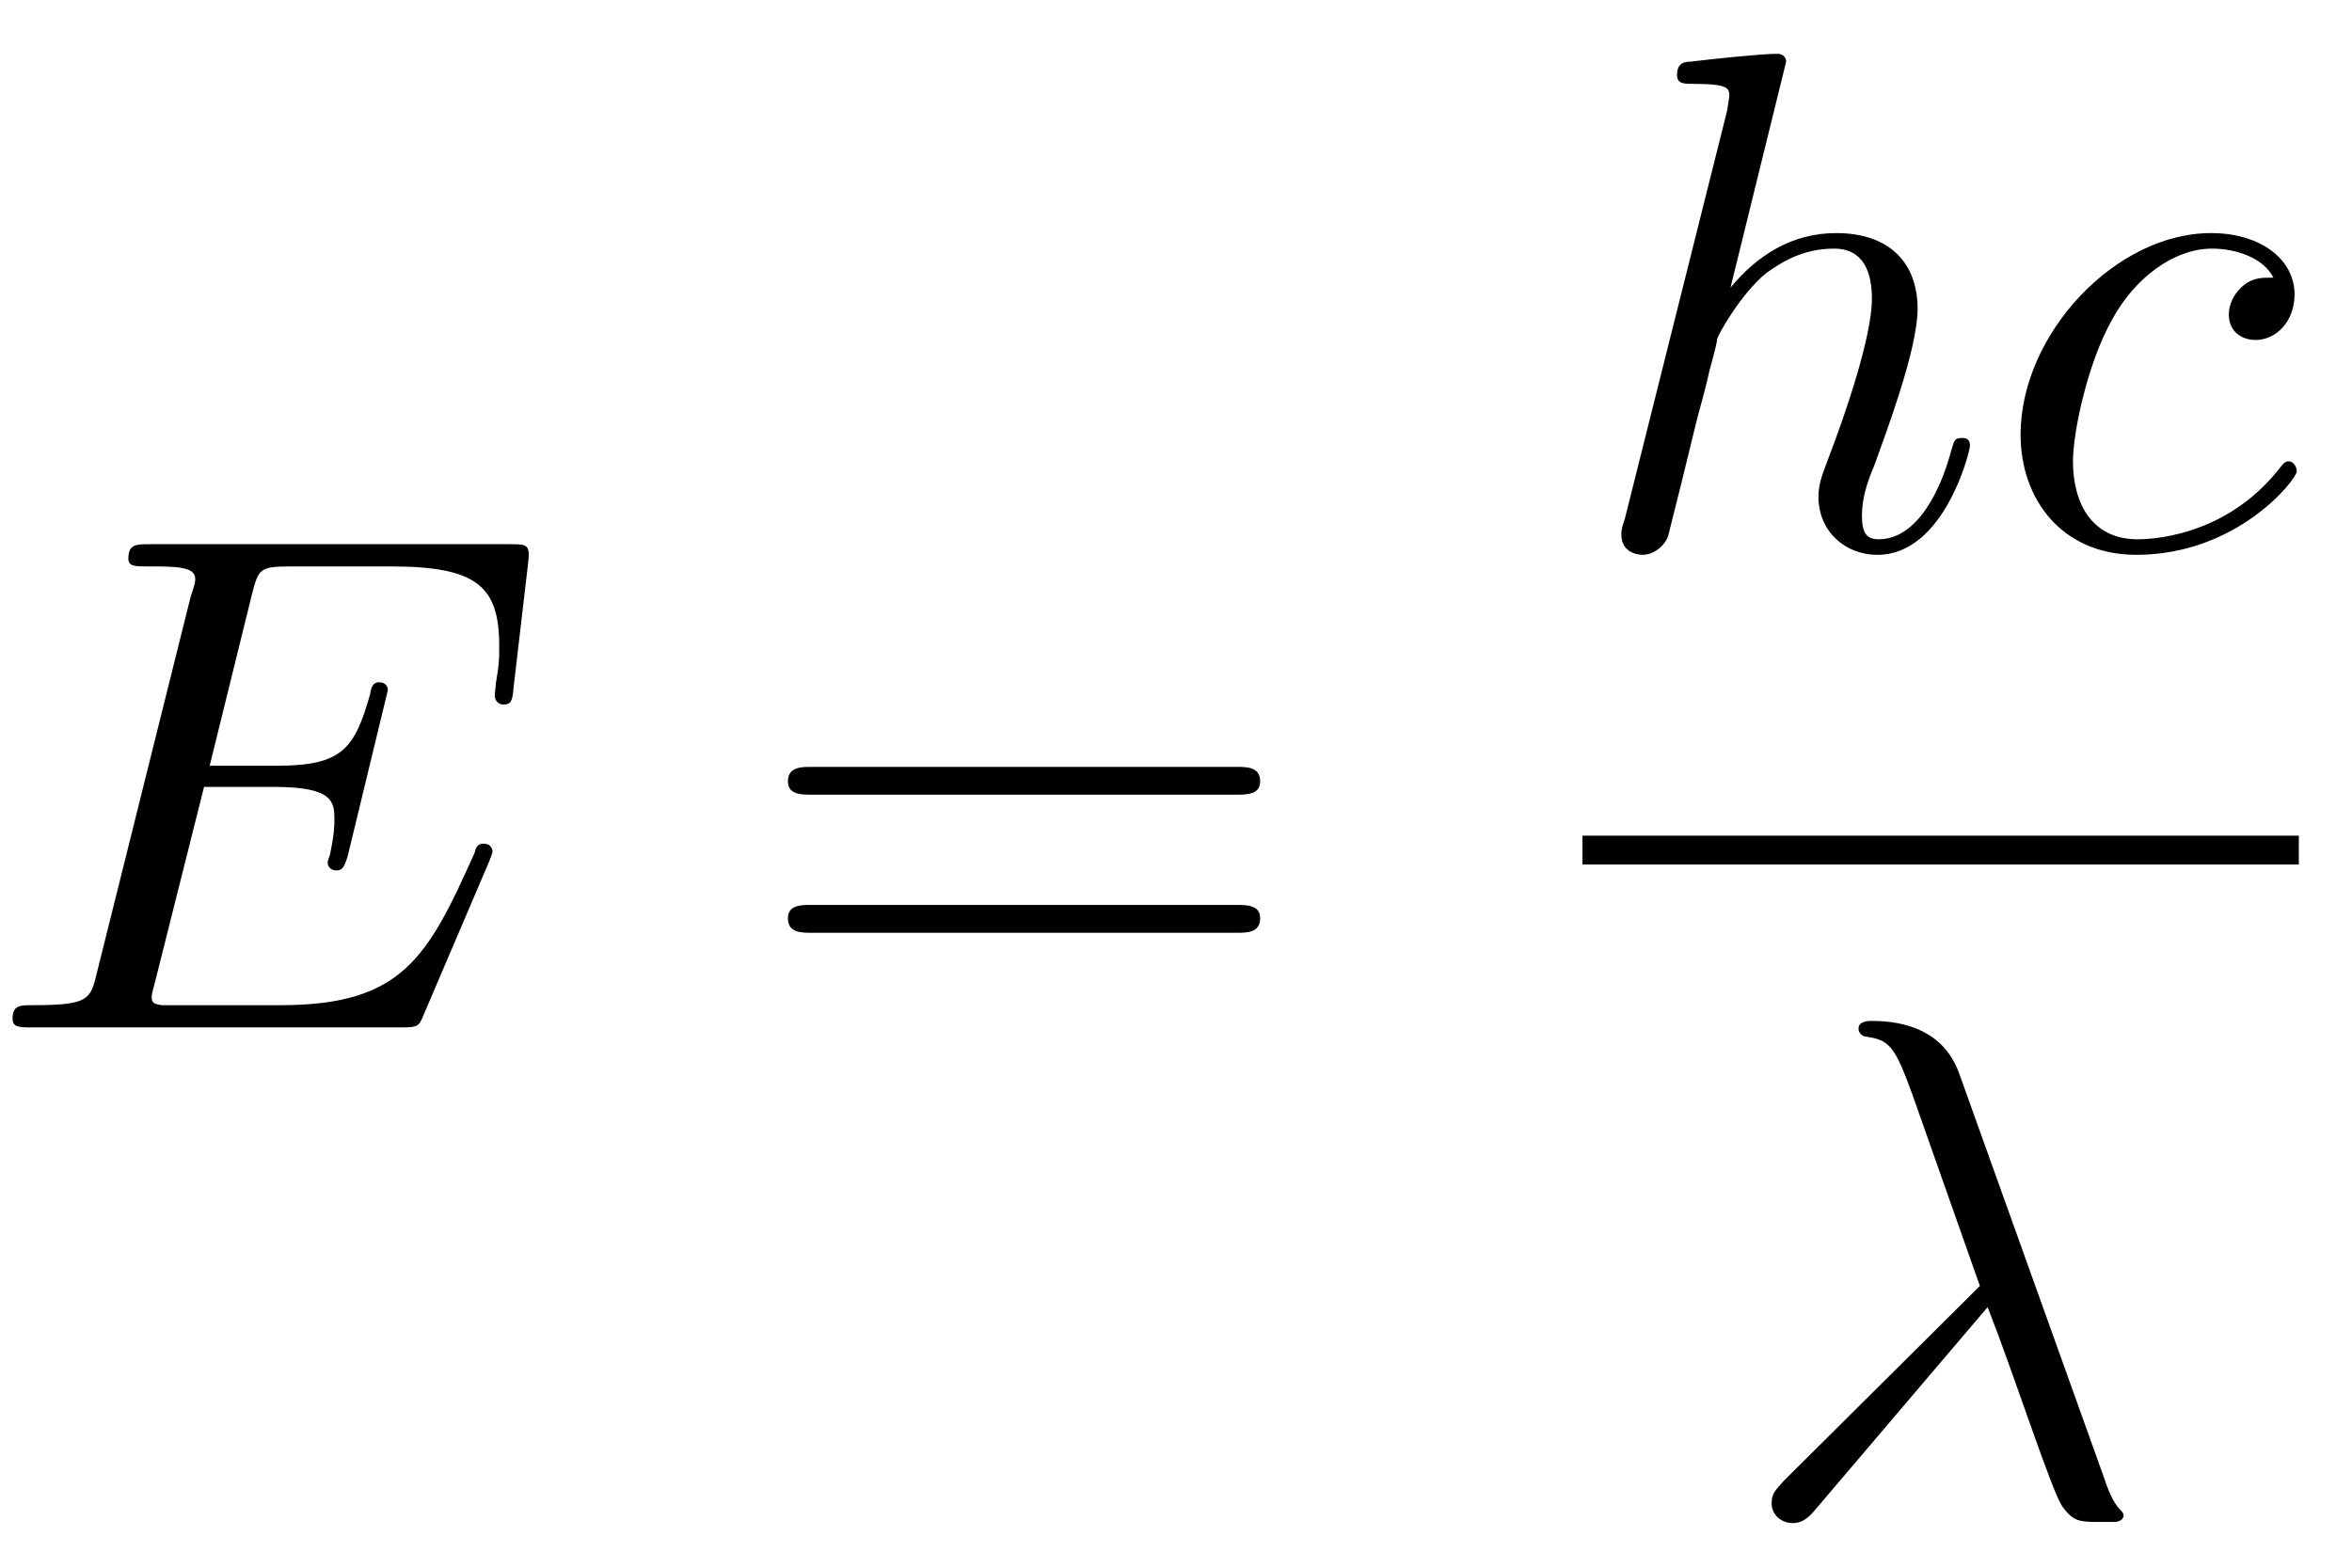
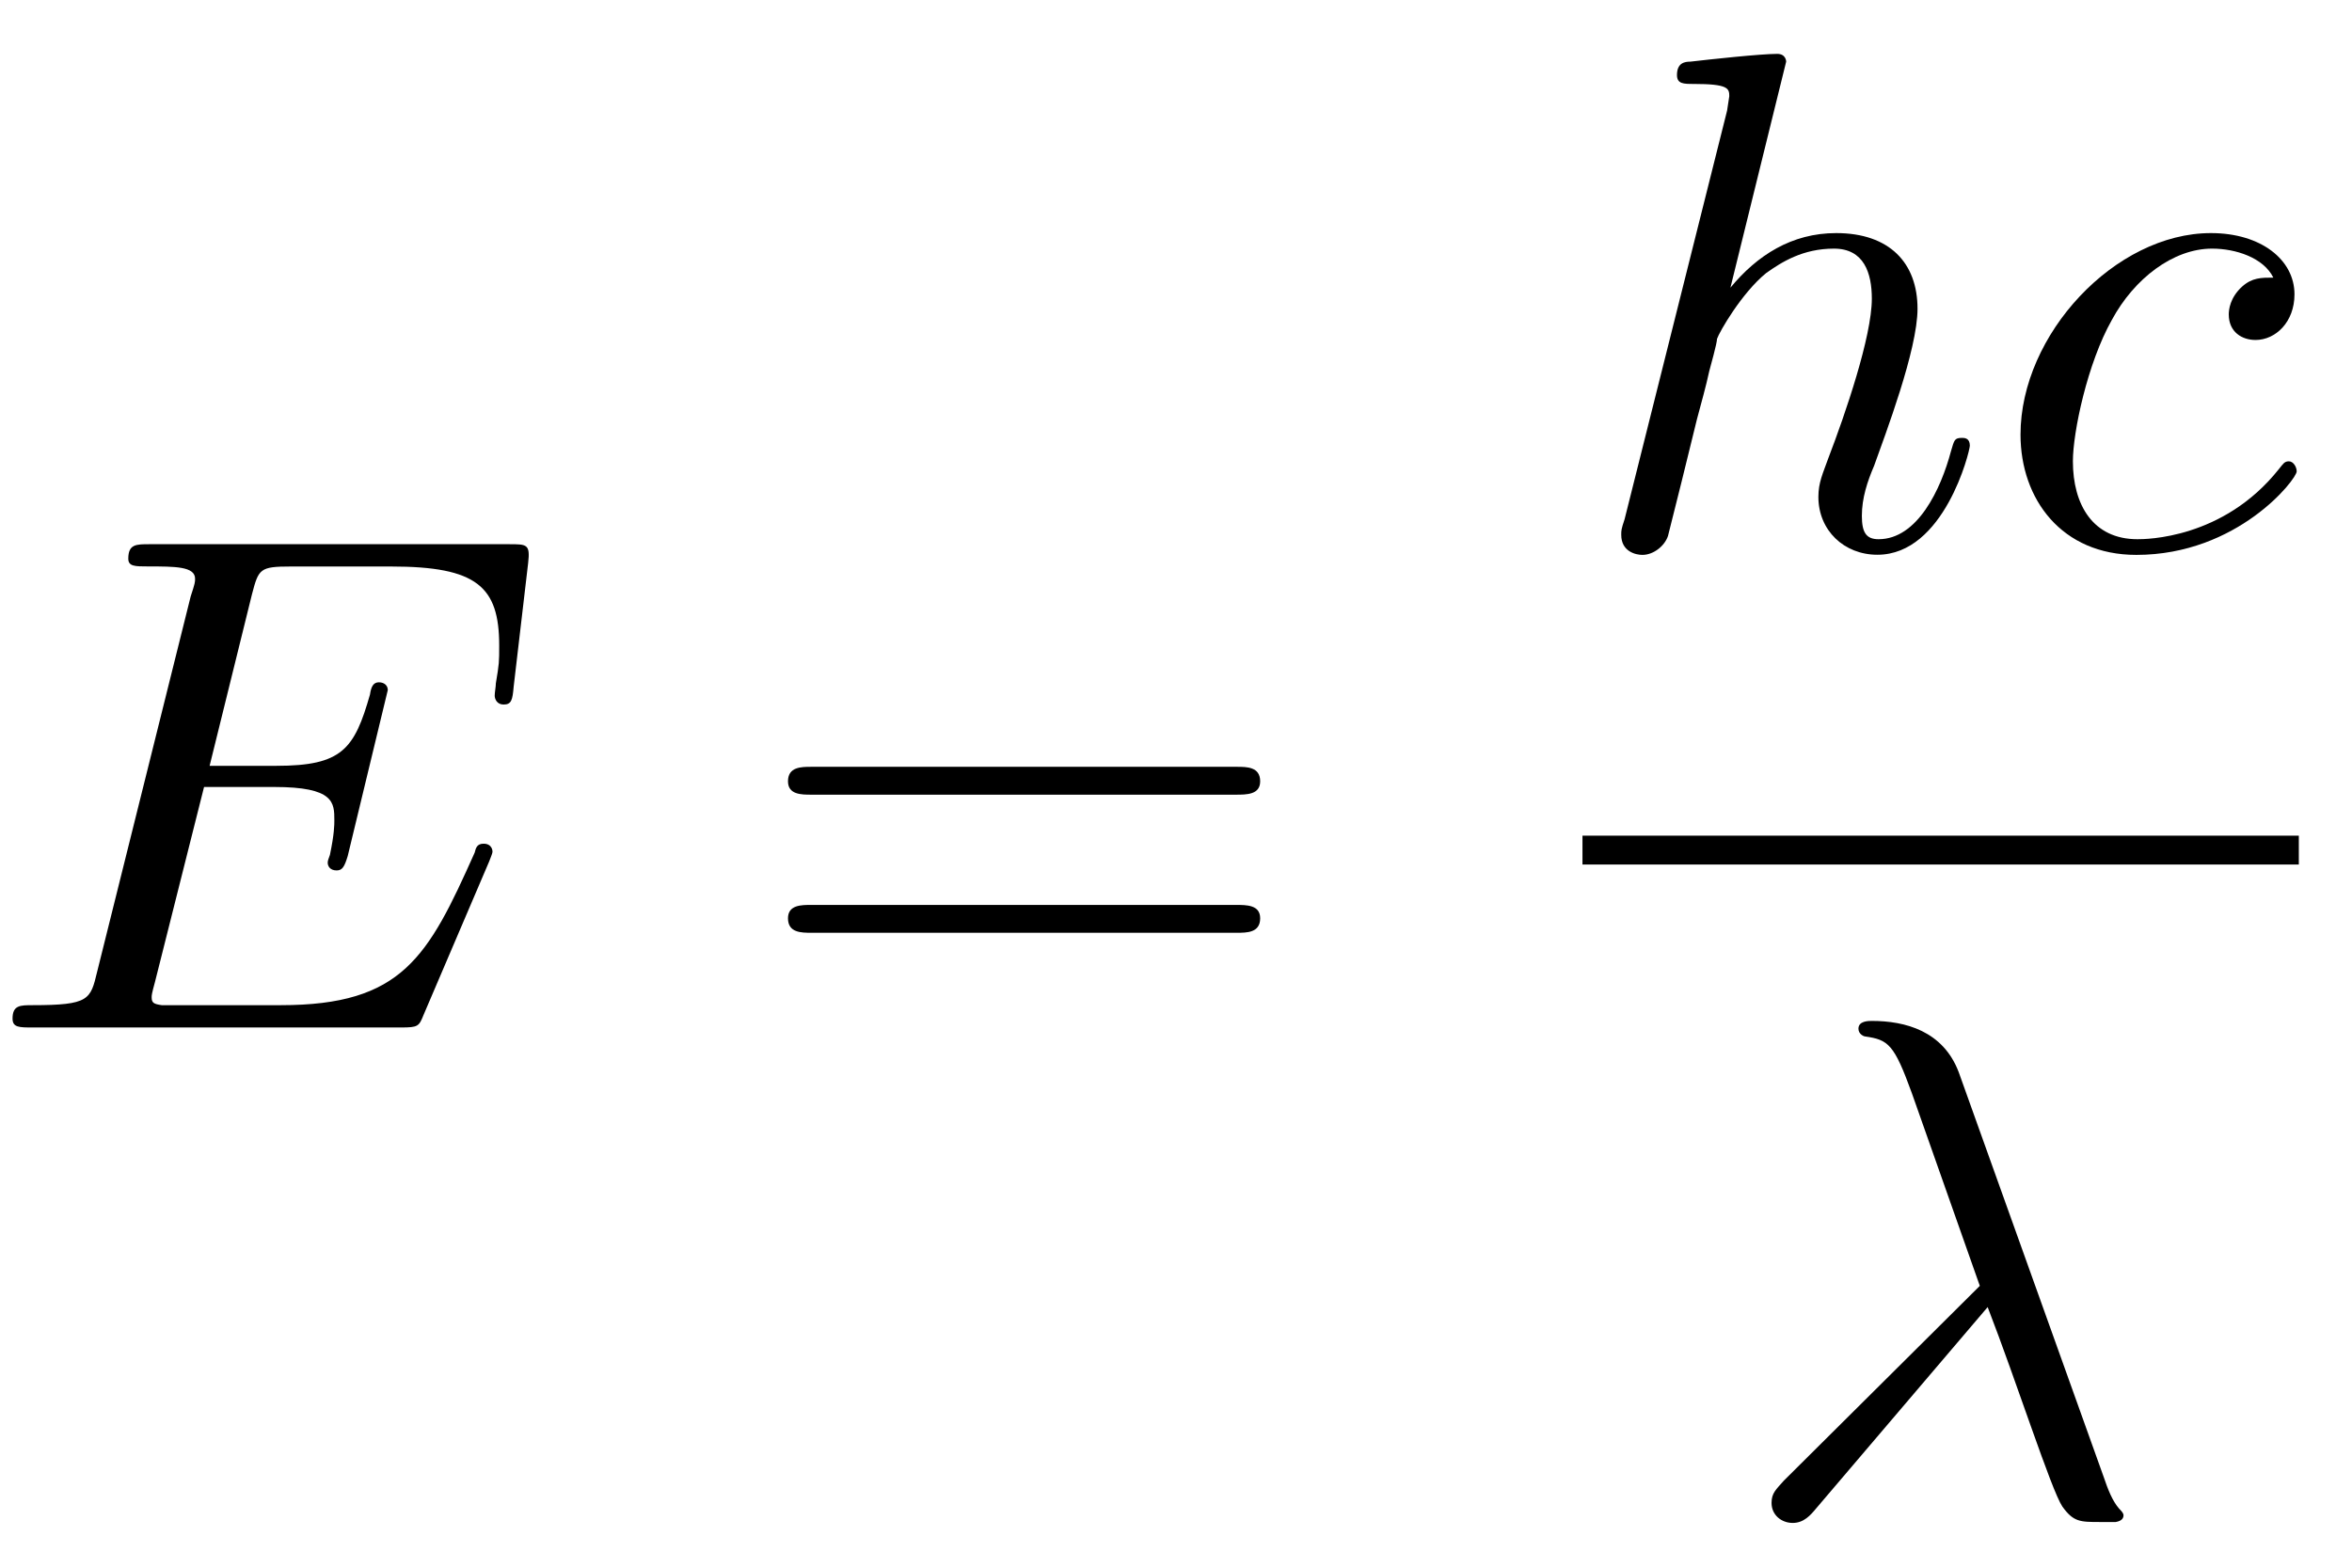
- <svg xmlns="http://www.w3.org/2000/svg" xmlns:xlink="http://www.w3.org/1999/xlink" viewBox="0 0 33 22" version="1.1">
-   <defs>
-     <g>
-       <symbol overflow="visible" id="glyph0-0">
-         <path style="stroke:none;" d="M 7.062 -2.328 C 7.078 -2.375 7.109 -2.438 7.109 -2.469 C 7.109 -2.469 7.109 -2.578 6.984 -2.578 C 6.891 -2.578 6.875 -2.516 6.859 -2.453 C 6.203 -0.984 5.844 -0.312 4.141 -0.312 L 2.688 -0.312 C 2.547 -0.312 2.516 -0.312 2.469 -0.312 C 2.359 -0.328 2.328 -0.344 2.328 -0.422 C 2.328 -0.453 2.328 -0.469 2.375 -0.641 L 3.062 -3.375 L 4.047 -3.375 C 4.891 -3.375 4.891 -3.156 4.891 -2.906 C 4.891 -2.844 4.891 -2.719 4.828 -2.422 C 4.812 -2.375 4.797 -2.344 4.797 -2.312 C 4.797 -2.266 4.828 -2.203 4.922 -2.203 C 5 -2.203 5.031 -2.25 5.078 -2.406 L 5.641 -4.734 C 5.641 -4.797 5.594 -4.844 5.516 -4.844 C 5.438 -4.844 5.406 -4.781 5.391 -4.672 C 5.172 -3.906 5 -3.672 4.078 -3.672 L 3.141 -3.672 L 3.734 -6.078 C 3.828 -6.438 3.844 -6.469 4.281 -6.469 L 5.688 -6.469 C 6.891 -6.469 7.203 -6.188 7.203 -5.359 C 7.203 -5.125 7.203 -5.109 7.156 -4.828 C 7.156 -4.781 7.141 -4.703 7.141 -4.656 C 7.141 -4.609 7.172 -4.531 7.266 -4.531 C 7.375 -4.531 7.391 -4.594 7.406 -4.781 L 7.609 -6.516 C 7.641 -6.781 7.594 -6.781 7.344 -6.781 L 2.297 -6.781 C 2.109 -6.781 2 -6.781 2 -6.578 C 2 -6.469 2.094 -6.469 2.281 -6.469 C 2.656 -6.469 2.938 -6.469 2.938 -6.297 C 2.938 -6.25 2.938 -6.234 2.875 -6.047 L 1.562 -0.781 C 1.469 -0.391 1.453 -0.312 0.656 -0.312 C 0.484 -0.312 0.375 -0.312 0.375 -0.125 C 0.375 0 0.469 0 0.656 0 L 5.828 0 C 6.062 0 6.078 -0.016 6.141 -0.172 Z M 7.062 -2.328 " />
-       </symbol>
-       <symbol overflow="visible" id="glyph0-1">
-         <path style="stroke:none;" d="M 2.859 -6.812 C 2.859 -6.812 2.859 -6.922 2.734 -6.922 C 2.5 -6.922 1.781 -6.844 1.516 -6.812 C 1.438 -6.812 1.328 -6.797 1.328 -6.625 C 1.328 -6.5 1.422 -6.5 1.562 -6.5 C 2.047 -6.5 2.062 -6.438 2.062 -6.328 L 2.031 -6.125 L 0.594 -0.391 C 0.547 -0.25 0.547 -0.234 0.547 -0.172 C 0.547 0.062 0.75 0.109 0.844 0.109 C 1 0.109 1.156 -0.016 1.203 -0.156 L 1.391 -0.906 L 1.609 -1.797 C 1.672 -2.031 1.734 -2.25 1.781 -2.469 C 1.797 -2.531 1.891 -2.859 1.891 -2.922 C 1.922 -3.016 2.234 -3.562 2.578 -3.844 C 2.797 -4 3.094 -4.188 3.531 -4.188 C 3.953 -4.188 4.062 -3.844 4.062 -3.484 C 4.062 -2.953 3.688 -1.859 3.453 -1.25 C 3.375 -1.031 3.312 -0.906 3.312 -0.703 C 3.312 -0.234 3.672 0.109 4.141 0.109 C 5.078 0.109 5.438 -1.344 5.438 -1.422 C 5.438 -1.531 5.359 -1.531 5.328 -1.531 C 5.219 -1.531 5.219 -1.5 5.172 -1.344 C 5.031 -0.812 4.703 -0.109 4.156 -0.109 C 3.984 -0.109 3.922 -0.203 3.922 -0.438 C 3.922 -0.688 4 -0.922 4.094 -1.141 C 4.25 -1.578 4.703 -2.766 4.703 -3.344 C 4.703 -3.984 4.312 -4.406 3.562 -4.406 C 2.938 -4.406 2.453 -4.094 2.078 -3.641 Z M 2.859 -6.812 " />
-       </symbol>
-       <symbol overflow="visible" id="glyph0-2">
-         <path style="stroke:none;" d="M 3.953 -3.781 C 3.781 -3.781 3.656 -3.781 3.516 -3.656 C 3.344 -3.5 3.328 -3.328 3.328 -3.266 C 3.328 -3.016 3.516 -2.906 3.703 -2.906 C 3.984 -2.906 4.25 -3.156 4.25 -3.547 C 4.25 -4.031 3.781 -4.406 3.078 -4.406 C 1.734 -4.406 0.406 -2.984 0.406 -1.578 C 0.406 -0.672 0.984 0.109 2.031 0.109 C 3.453 0.109 4.281 -0.953 4.281 -1.062 C 4.281 -1.125 4.234 -1.203 4.172 -1.203 C 4.109 -1.203 4.094 -1.172 4.031 -1.094 C 3.25 -0.109 2.156 -0.109 2.047 -0.109 C 1.422 -0.109 1.141 -0.594 1.141 -1.203 C 1.141 -1.609 1.344 -2.578 1.688 -3.188 C 2 -3.766 2.547 -4.188 3.094 -4.188 C 3.422 -4.188 3.812 -4.062 3.953 -3.781 Z M 3.953 -3.781 " />
-       </symbol>
-       <symbol overflow="visible" id="glyph0-3">
-         <path style="stroke:none;" d="M 3.562 -2.906 C 3.969 -1.859 4.453 -0.344 4.609 -0.109 C 4.766 0.109 4.859 0.109 5.141 0.109 L 5.359 0.109 C 5.453 0.094 5.469 0.047 5.469 0.016 C 5.469 -0.016 5.438 -0.047 5.406 -0.078 C 5.312 -0.188 5.25 -0.344 5.188 -0.531 L 3.156 -6.203 C 2.938 -6.781 2.406 -6.922 1.938 -6.922 C 1.891 -6.922 1.75 -6.922 1.75 -6.812 C 1.75 -6.734 1.828 -6.703 1.844 -6.703 C 2.172 -6.656 2.25 -6.594 2.5 -5.906 L 3.453 -3.203 L 0.703 -0.469 C 0.594 -0.344 0.531 -0.297 0.531 -0.156 C 0.531 0.016 0.672 0.125 0.828 0.125 C 0.984 0.125 1.078 0.016 1.156 -0.078 Z M 3.562 -2.906 " />
-       </symbol>
-       <symbol overflow="visible" id="glyph1-0">
-         <path style="stroke:none;" d="M 6.844 -3.266 C 7 -3.266 7.188 -3.266 7.188 -3.453 C 7.188 -3.656 7 -3.656 6.859 -3.656 L 0.891 -3.656 C 0.75 -3.656 0.562 -3.656 0.562 -3.453 C 0.562 -3.266 0.75 -3.266 0.891 -3.266 Z M 6.859 -1.328 C 7 -1.328 7.188 -1.328 7.188 -1.531 C 7.188 -1.719 7 -1.719 6.844 -1.719 L 0.891 -1.719 C 0.75 -1.719 0.562 -1.719 0.562 -1.531 C 0.562 -1.328 0.75 -1.328 0.891 -1.328 Z M 6.859 -1.328 " />
-       </symbol>
-     </g>
-   </defs>
-   <g id="surface1">
-     <g style="fill:rgb(0%,0%,0%);fill-opacity:1;">
-       <use xlink:href="#glyph0-0" x="-0.199" y="14.418" />
-     </g>
-     <g style="fill:rgb(0%,0%,0%);fill-opacity:1;">
-       <use xlink:href="#glyph1-0" x="10.493" y="14.418" />
-     </g>
-     <g style="fill:rgb(0%,0%,0%);fill-opacity:1;">
-       <use xlink:href="#glyph0-1" x="22.202" y="7.677" />
-     </g>
-     <g style="fill:rgb(0%,0%,0%);fill-opacity:1;">
-       <use xlink:href="#glyph0-2" x="27.944" y="7.677" />
-     </g>
-     <path style="fill:none;stroke-width:4.05;stroke-linecap:butt;stroke-linejoin:miter;stroke:rgb(0%,0%,0%);stroke-opacity:1;stroke-miterlimit:10;" d="M 222.031 100.703 L 322.539 100.703 " transform="matrix(0.1,0,0,-0.1,0,22)" />
-     <g style="fill:rgb(0%,0%,0%);fill-opacity:1;">
-       <use xlink:href="#glyph0-3" x="24.326" y="21.249" />
-     </g>
-   </g>
+ <svg xmlns="http://www.w3.org/2000/svg" xmlns:xlink="http://www.w3.org/1999/xlink" viewBox="0 0 33 22">
+   <symbol id="a" overflow="visible">
+     <path d="m7.062-2.328c.016-.047.047-.109.047-.141 0 0 0-.109-.125-.109-.094 0-.109.062-.125.125-.656 1.469-1.016 2.141-2.719 2.141h-1.453c-.141 0-.172 0-.219 0-.109-.016-.141-.031-.141-.109 0-.031 0-.047.047-.219l.688-2.734h.984c.844 0 .844.219.844.469 0 .062 0 .188-.062.484-.016.047-.031.078-.031.109 0 .047.031.109.125.109.078 0 .109-.047.156-.203l.562-2.328c0-.062-.047-.109-.125-.109s-.109.062-.125.172c-.219.766-.391 1-1.312 1h-.938l.594-2.406c.094-.359.109-.391.547-.391h1.406c1.203 0 1.516.281 1.516 1.109 0 .234 0 .25-.047.531 0 .047-.016.125-.016.172s.031.125.125.125c.109 0 .125-.062.141-.25l.203-1.734c.031-.266-.016-.266-.266-.266h-5.047c-.188 0-.297 0-.297.203 0 .109.094.109.281.109.375 0 .656 0 .656.172 0 .047 0 .062-.062.25l-1.312 5.266c-.094.391-.109.469-.906.469-.172 0-.281 0-.281.188 0 .125.094.125.281.125h5.172c.234 0 .25-.016.312-.172zm0 0" />
+   </symbol>
+   <symbol id="b" overflow="visible">
+     <path d="m2.859-6.812s0-.109-.125-.109c-.234 0-.953.078-1.219.109-.078 0-.188.016-.188.188 0 .125.094.125.234.125.484 0 .5.062.5.172l-.031.203-1.438 5.734c-.047.141-.047.156-.047.219 0 .234.203.281.297.281.156 0 .312-.125.359-.266l.188-.75.219-.891c.062-.234.125-.453.172-.672.016-.062.109-.391.109-.453.031-.094.344-.641.688-.922.219-.156.516-.344.953-.344.422 0 .531.344.531.703 0 .531-.375 1.625-.609 2.234-.078.219-.141.344-.141.547 0 .469.359.812.828.812.938 0 1.297-1.453 1.297-1.531 0-.109-.078-.109-.109-.109-.109 0-.109.031-.156.188-.141.531-.469 1.234-1.016 1.234-.172 0-.234-.094-.234-.328 0-.25.078-.484.172-.703.156-.438.609-1.625.609-2.203 0-.641-.391-1.062-1.141-1.062-.625 0-1.109.312-1.484.766zm0 0" />
+   </symbol>
+   <symbol id="c" overflow="visible">
+     <path d="m3.953-3.781c-.172 0-.297 0-.438.125-.172.156-.188.328-.188.391 0 .25.188.359.375.359.281 0 .547-.25.547-.641 0-.484-.469-.859-1.172-.859-1.344 0-2.672 1.422-2.672 2.828 0 .906.578 1.688 1.625 1.688 1.422 0 2.25-1.062 2.25-1.172 0-.062-.047-.141-.109-.141s-.078.031-.141.109c-.781.984-1.875.984-1.984.984-.625 0-.906-.484-.906-1.094 0-.406.203-1.375.547-1.984.312-.578.859-1 1.406-1 .328 0 .719.125.859.406zm0 0" />
+   </symbol>
+   <symbol id="d" overflow="visible">
+     <path d="m3.562-2.906c.406 1.047.891 2.562 1.047 2.797.156.219.25.219.531.219h.219c.094-.016.109-.062.109-.094s-.031-.062-.062-.094c-.094-.109-.156-.266-.219-.453l-2.031-5.672c-.219-.578-.75-.719-1.219-.719-.047 0-.188 0-.188.109 0 .078.078.109.094.109.328.047.406.109.656.797l.953 2.703-2.75 2.734c-.109.125-.172.172-.172.312 0 .172.141.281.297.281s.25-.109.328-.203zm0 0" />
+   </symbol>
+   <symbol id="e" overflow="visible">
+     <path d="m6.844-3.266c.156 0 .344 0 .344-.188 0-.203-.188-.203-.328-.203h-5.969c-.141 0-.328 0-.328.203 0 .188.188.188.328.188zm.016 1.938c.141 0 .328 0 .328-.203 0-.188-.188-.188-.344-.188h-5.953c-.141 0-.328 0-.328.188 0 .203.188.203.328.203zm0 0" />
+   </symbol>
+   <use x="-.199" xlink:href="#a" y="14.418" />
+   <use x="10.493" xlink:href="#e" y="14.418" />
+   <use x="22.202" xlink:href="#b" y="7.677" />
+   <use x="27.944" xlink:href="#c" y="7.677" />
+   <path d="m222.031 100.703h100.508" fill="none" stroke="#000" stroke-miterlimit="10" stroke-width="4.05" transform="matrix(.1 0 0 -.1 0 22)" />
+   <use x="24.326" xlink:href="#d" y="21.249" />
</svg>
